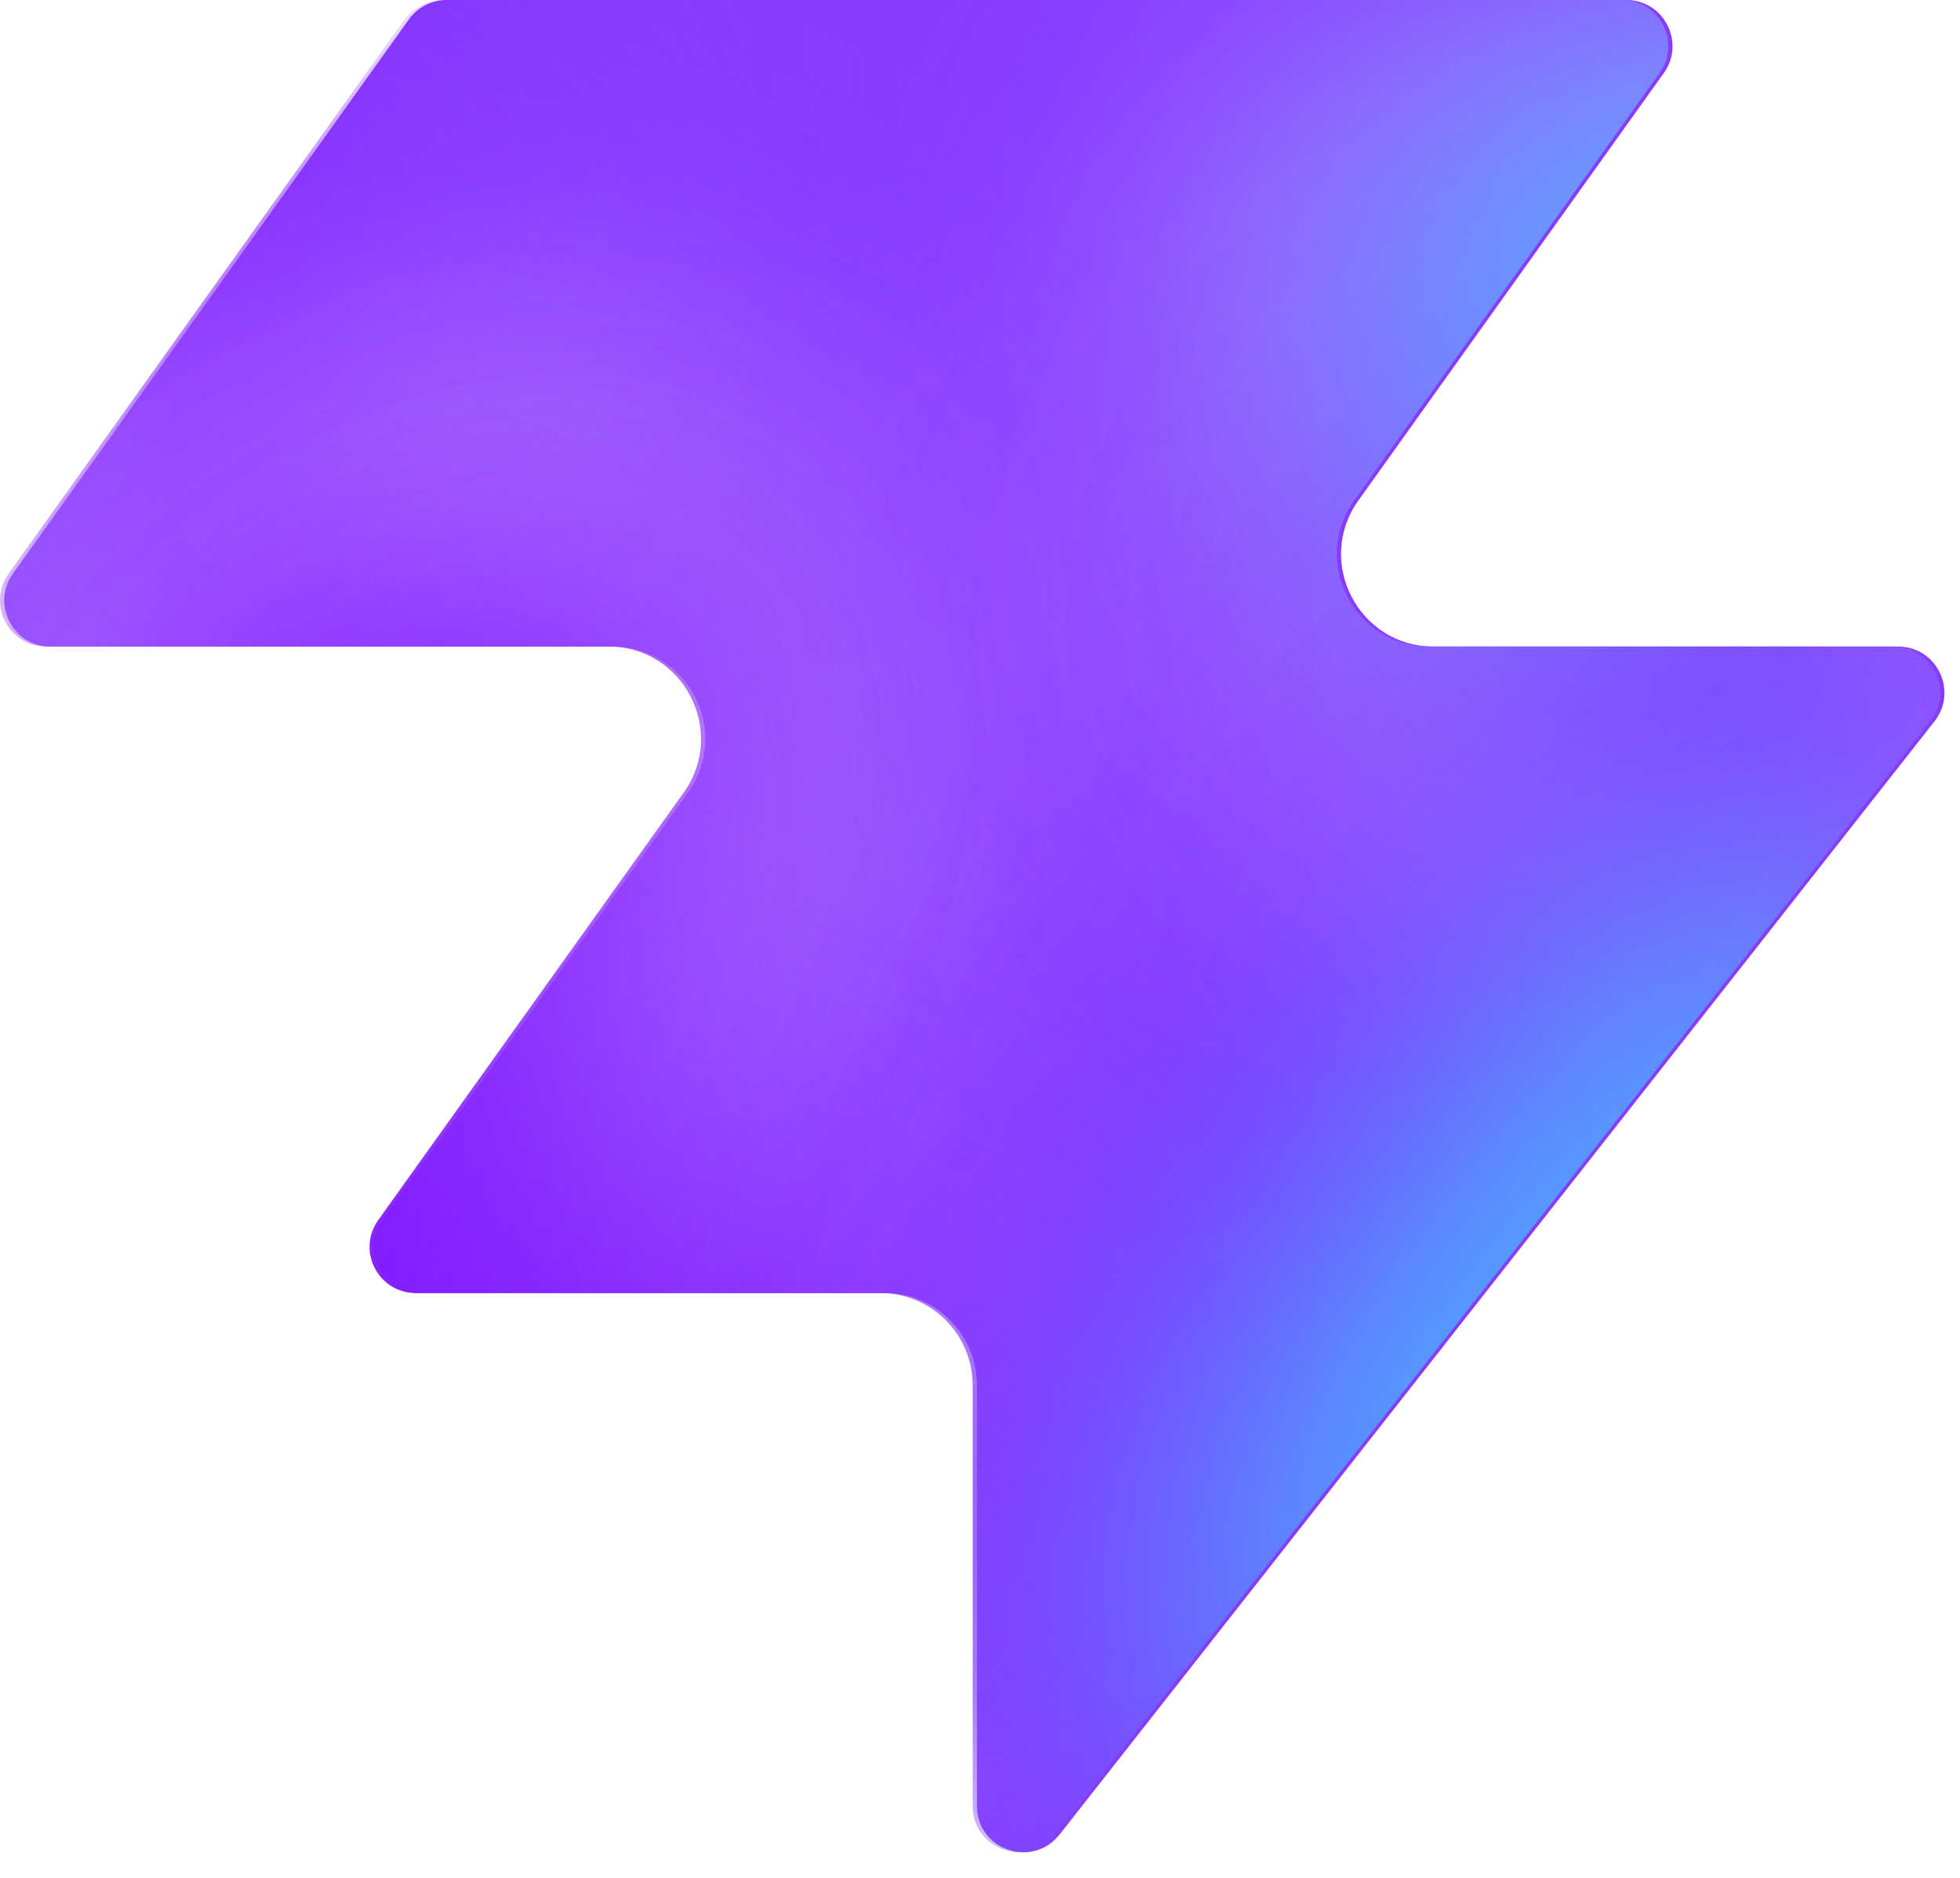
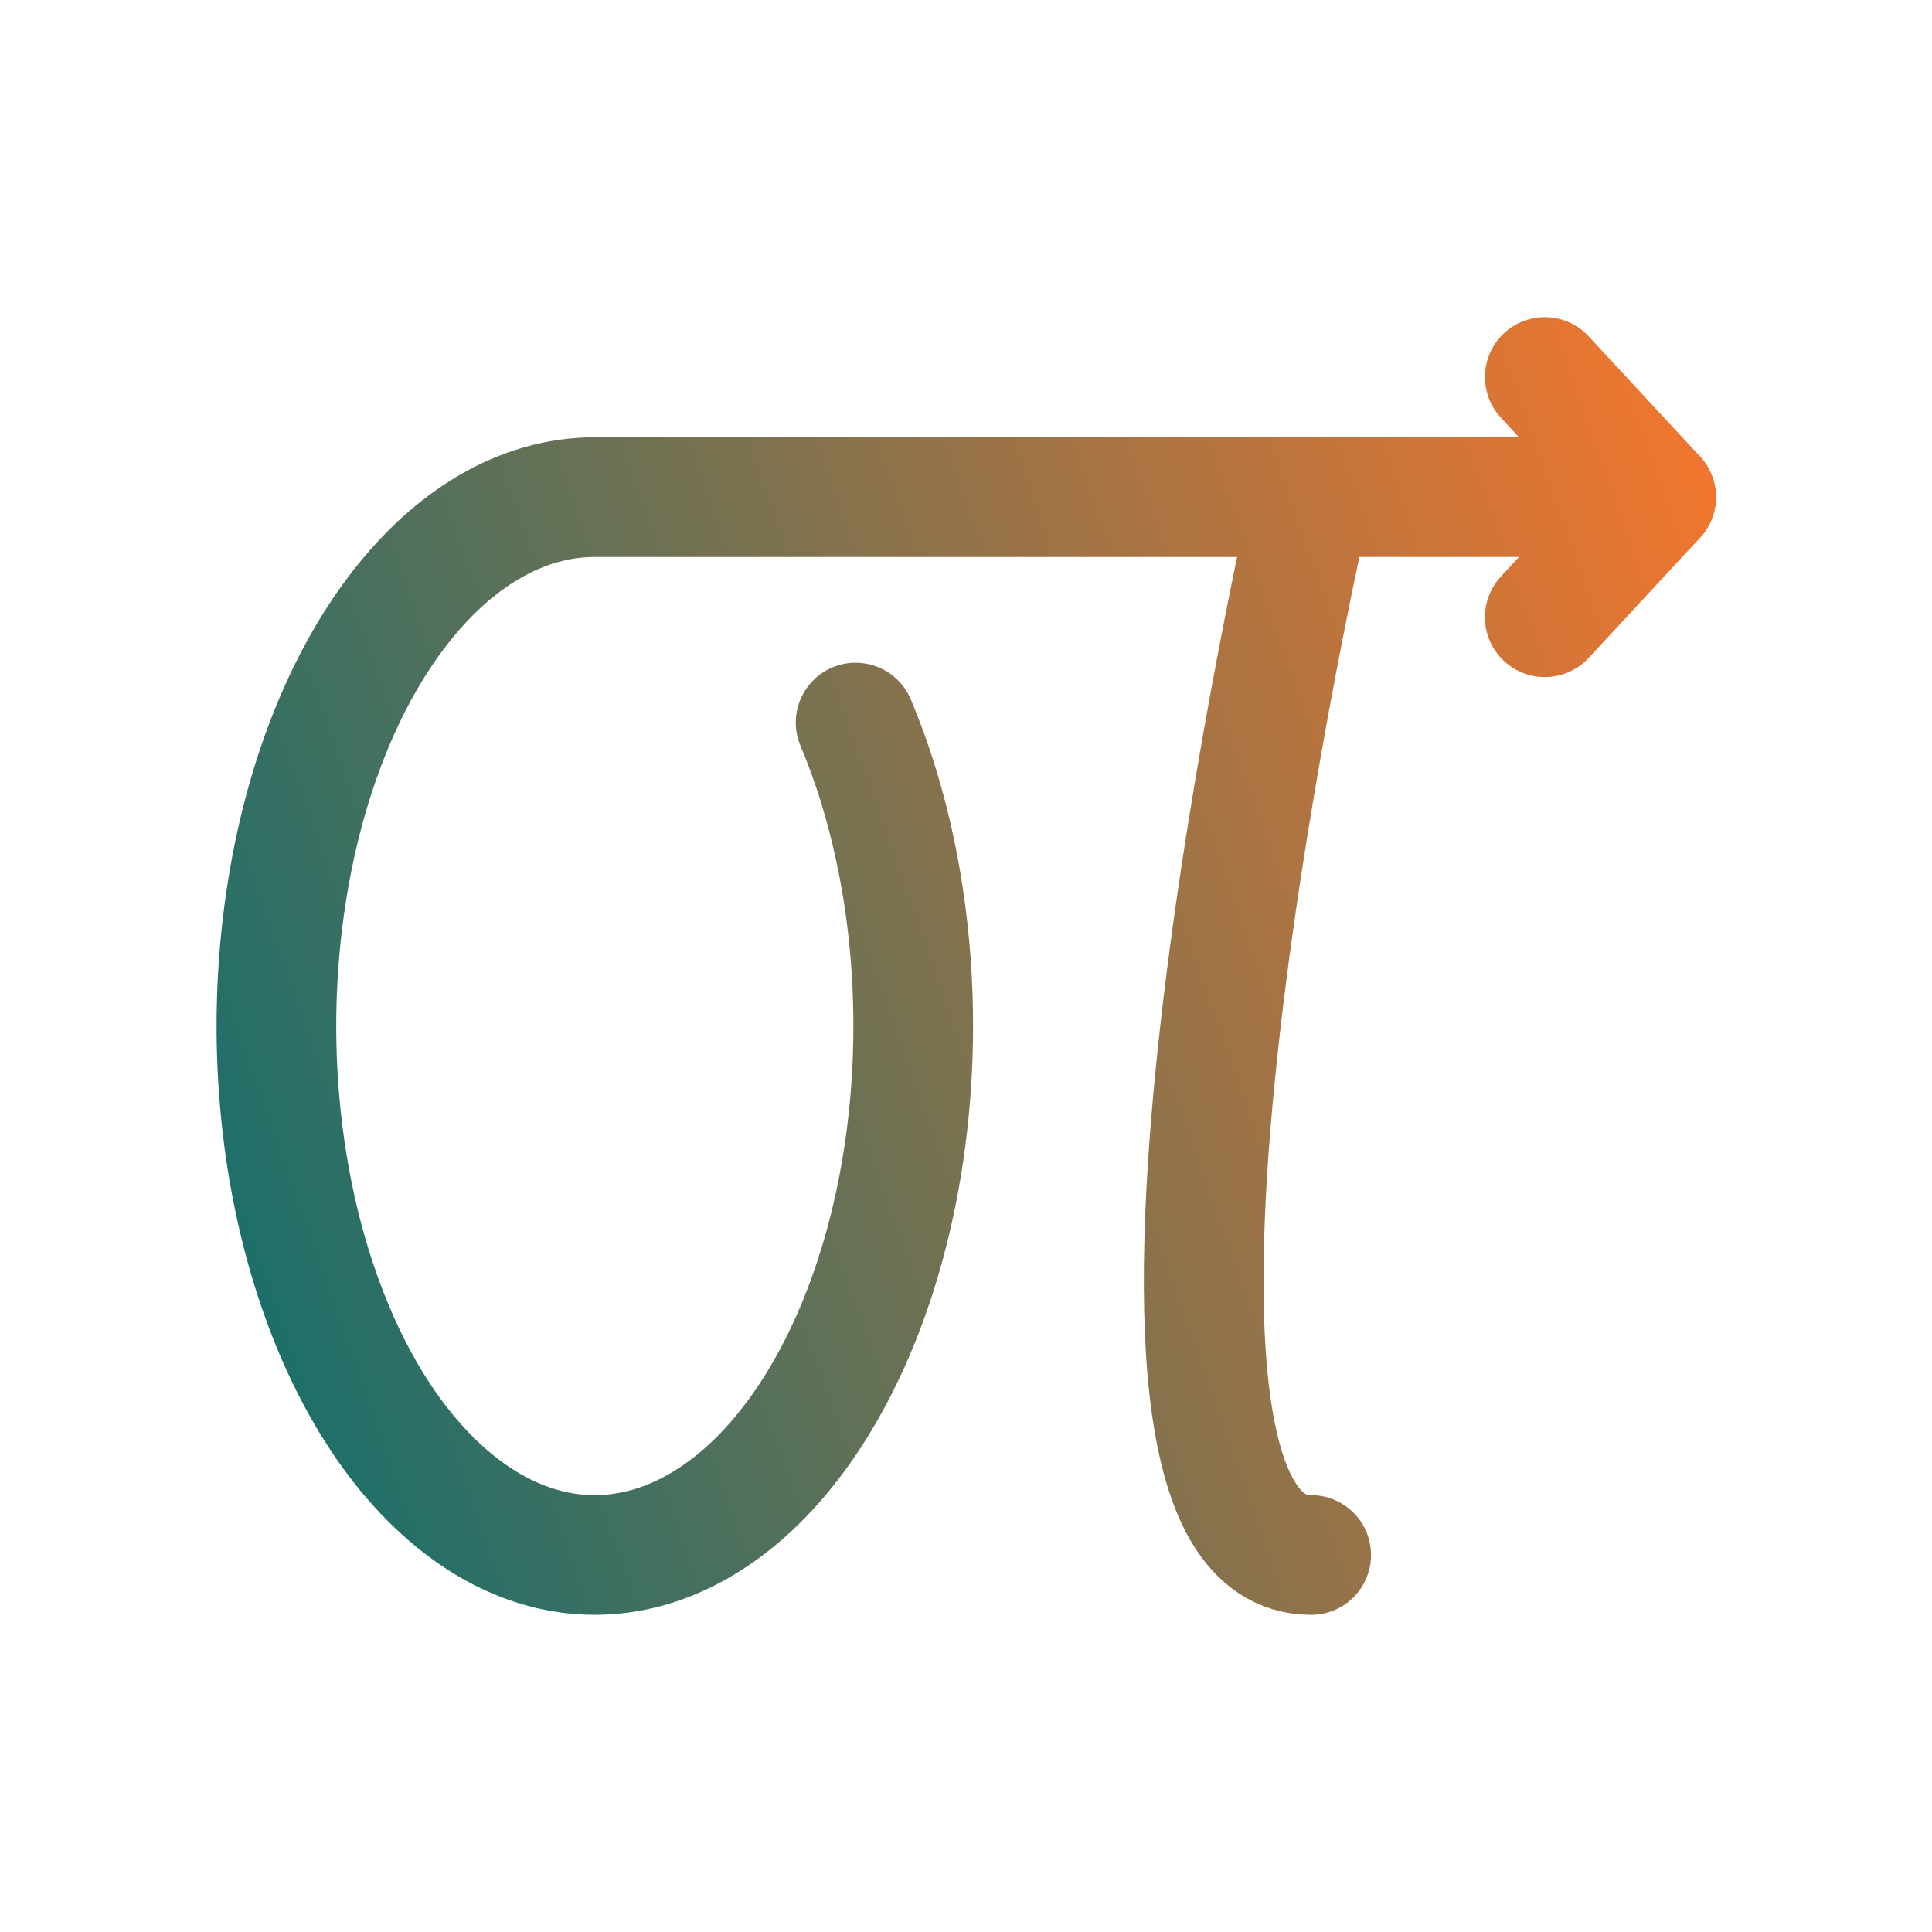
- <svg xmlns="http://www.w3.org/2000/svg" width="48" height="46" fill="none" viewBox="0 0 48 46">
-   <path fill="#863bff" d="M25.946 44.938c-.664.845-2.021.375-2.021-.698V33.937a2.26 2.26 0 0 0-2.262-2.262H10.287c-.92 0-1.456-1.04-.92-1.788l7.48-10.471c1.07-1.497 0-3.578-1.842-3.578H1.237c-.92 0-1.456-1.04-.92-1.788L10.013.474c.214-.297.556-.474.92-.474h28.894c.92 0 1.456 1.04.92 1.788l-7.48 10.471c-1.07 1.498 0 3.579 1.842 3.579h11.377c.943 0 1.473 1.088.89 1.83L25.947 44.94z" style="fill:#863bff;fill:color(display-p3 .525 .23 1);fill-opacity:1" />
-   <mask id="a" width="48" height="46" x="0" y="0" maskUnits="userSpaceOnUse" style="mask-type:alpha">
-     <path fill="#000" d="M25.842 44.938c-.664.844-2.021.375-2.021-.698V33.937a2.26 2.26 0 0 0-2.262-2.262H10.183c-.92 0-1.456-1.04-.92-1.788l7.48-10.471c1.07-1.498 0-3.579-1.842-3.579H1.133c-.92 0-1.456-1.04-.92-1.787L9.91.473c.214-.297.556-.474.92-.474h28.894c.92 0 1.456 1.04.92 1.788l-7.48 10.471c-1.07 1.498 0 3.578 1.842 3.578h11.377c.943 0 1.473 1.088.89 1.832L25.843 44.94z" style="fill:#000;fill-opacity:1" />
-   </mask>
-   <g mask="url(#a)">
-     <g filter="url(#b)">
-       <ellipse cx="5.508" cy="14.704" fill="#ede6ff" rx="5.508" ry="14.704" style="fill:#ede6ff;fill:color(display-p3 .927 .903 1);fill-opacity:1" transform="matrix(.00324 1 1 -.00324 -4.47 31.516)" />
-     </g>
-     <g filter="url(#c)">
-       <ellipse cx="10.399" cy="29.851" fill="#ede6ff" rx="10.399" ry="29.851" style="fill:#ede6ff;fill:color(display-p3 .927 .903 1);fill-opacity:1" transform="matrix(.00324 1 1 -.00324 -39.328 7.883)" />
-     </g>
-     <g filter="url(#d)">
-       <ellipse cx="5.508" cy="30.487" fill="#7e14ff" rx="5.508" ry="30.487" style="fill:#7e14ff;fill:color(display-p3 .492 .077 1);fill-opacity:1" transform="rotate(89.814 -25.913 -14.639)scale(1 -1)" />
-     </g>
-     <g filter="url(#e)">
-       <ellipse cx="5.508" cy="30.599" fill="#7e14ff" rx="5.508" ry="30.599" style="fill:#7e14ff;fill:color(display-p3 .492 .077 1);fill-opacity:1" transform="rotate(89.814 -32.644 -3.334)scale(1 -1)" />
-     </g>
-     <g filter="url(#f)">
-       <ellipse cx="5.508" cy="30.599" fill="#7e14ff" rx="5.508" ry="30.599" style="fill:#7e14ff;fill:color(display-p3 .492 .077 1);fill-opacity:1" transform="matrix(.00324 1 1 -.00324 -34.34 30.47)" />
-     </g>
-     <g filter="url(#g)">
-       <ellipse cx="14.072" cy="22.078" fill="#ede6ff" rx="14.072" ry="22.078" style="fill:#ede6ff;fill:color(display-p3 .927 .903 1);fill-opacity:1" transform="rotate(93.35 24.506 48.493)scale(-1 1)" />
-     </g>
-     <g filter="url(#h)">
-       <ellipse cx="3.47" cy="21.501" fill="#7e14ff" rx="3.47" ry="21.501" style="fill:#7e14ff;fill:color(display-p3 .492 .077 1);fill-opacity:1" transform="rotate(89.009 28.708 47.59)scale(-1 1)" />
-     </g>
-     <g filter="url(#i)">
-       <ellipse cx="3.47" cy="21.501" fill="#7e14ff" rx="3.47" ry="21.501" style="fill:#7e14ff;fill:color(display-p3 .492 .077 1);fill-opacity:1" transform="rotate(89.009 28.708 47.59)scale(-1 1)" />
-     </g>
-     <g filter="url(#j)">
-       <ellipse cx=".387" cy="8.972" fill="#7e14ff" rx="4.407" ry="29.108" style="fill:#7e14ff;fill:color(display-p3 .492 .077 1);fill-opacity:1" transform="rotate(39.51 .387 8.972)" />
-     </g>
-     <g filter="url(#k)">
-       <ellipse cx="47.523" cy="-6.092" fill="#7e14ff" rx="4.407" ry="29.108" style="fill:#7e14ff;fill:color(display-p3 .492 .077 1);fill-opacity:1" transform="rotate(37.892 47.523 -6.092)" />
-     </g>
-     <g filter="url(#l)">
-       <ellipse cx="41.412" cy="6.333" fill="#47bfff" rx="5.971" ry="9.665" style="fill:#47bfff;fill:color(display-p3 .28 .748 1);fill-opacity:1" transform="rotate(37.892 41.412 6.333)" />
-     </g>
-     <g filter="url(#m)">
-       <ellipse cx="-1.879" cy="38.332" fill="#7e14ff" rx="4.407" ry="29.108" style="fill:#7e14ff;fill:color(display-p3 .492 .077 1);fill-opacity:1" transform="rotate(37.892 -1.88 38.332)" />
-     </g>
-     <g filter="url(#n)">
-       <ellipse cx="-1.879" cy="38.332" fill="#7e14ff" rx="4.407" ry="29.108" style="fill:#7e14ff;fill:color(display-p3 .492 .077 1);fill-opacity:1" transform="rotate(37.892 -1.88 38.332)" />
-     </g>
-     <g filter="url(#o)">
-       <ellipse cx="35.651" cy="29.907" fill="#7e14ff" rx="4.407" ry="29.108" style="fill:#7e14ff;fill:color(display-p3 .492 .077 1);fill-opacity:1" transform="rotate(37.892 35.651 29.907)" />
-     </g>
-     <g filter="url(#p)">
-       <ellipse cx="38.418" cy="32.4" fill="#47bfff" rx="5.971" ry="15.297" style="fill:#47bfff;fill:color(display-p3 .28 .748 1);fill-opacity:1" transform="rotate(37.892 38.418 32.4)" />
-     </g>
+ <svg xmlns="http://www.w3.org/2000/svg" xmlns:xlink="http://www.w3.org/1999/xlink" viewBox="0 0 90 90" role="img" aria-label="Outturn" version="1.1" id="svg4" width="90" height="90">
+   <defs id="defs2">
+     <linearGradient id="outturn-stroke" gradientUnits="userSpaceOnUse" x1="8" y1="82" x2="114" y2="20">
+       <stop offset="0" stop-color="#0E6E6E" id="stop1" />
+       <stop offset="1" stop-color="#F2762E" id="stop2" />
+     </linearGradient>
+     <linearGradient xlink:href="#outturn-stroke" id="linearGradient28" gradientUnits="userSpaceOnUse" x1="8" y1="82" x2="114" y2="20" gradientTransform="matrix(0.6179839,0,0,1.026645,7.636879,-1.451221)" />
+     <linearGradient xlink:href="#outturn-stroke" id="linearGradient29" gradientUnits="userSpaceOnUse" x1="8" y1="82" x2="114" y2="20" gradientTransform="matrix(0.6179839,0,0,1.026645,7.636879,-1.451221)" />
+     <linearGradient xlink:href="#outturn-stroke" id="linearGradient30" gradientUnits="userSpaceOnUse" x1="8" y1="82" x2="114" y2="20" gradientTransform="matrix(0.6179839,0,0,1.026645,7.636879,-1.451221)" />
+     <linearGradient xlink:href="#outturn-stroke" id="linearGradient31" gradientUnits="userSpaceOnUse" x1="8" y1="82" x2="114" y2="20" />
+   </defs>
+   <g transform="translate(-0.94,-6.19)" fill="none" stroke="url(#outturn-stroke)" stroke-width="7" stroke-linecap="round" stroke-linejoin="round" id="g4" style="stroke:url(#linearGradient31)">
+     <path d="M 40.798,39.851 A 14.832,24.639 0 1 1 28.648,29.348 h 49.439" id="path2" style="stroke:url(#linearGradient30);stroke-width:5.575;stroke-dasharray:none" />
+     <path d="m 72.902,23.753 5.185,5.595 -5.185,5.595" id="path3" style="stroke:url(#linearGradient29);stroke-width:5.576" />
+     <path d="m 62.019,29.348 c 0,0 -11.264,49.279 0,49.279" id="path4" style="stroke:url(#linearGradient28);stroke-width:5.576" />
  </g>
-   <defs>
-     <filter id="b" width="60.045" height="41.654" x="-19.77" y="16.149" color-interpolation-filters="sRGB" filterUnits="userSpaceOnUse">
-       <feFlood flood-opacity="0" result="BackgroundImageFix" />
-       <feBlend in="SourceGraphic" in2="BackgroundImageFix" result="shape" />
-       <feGaussianBlur result="effect1_foregroundBlur_2002_17158" stdDeviation="7.659" />
-     </filter>
-     <filter id="c" width="90.34" height="51.437" x="-54.613" y="-7.533" color-interpolation-filters="sRGB" filterUnits="userSpaceOnUse">
-       <feFlood flood-opacity="0" result="BackgroundImageFix" />
-       <feBlend in="SourceGraphic" in2="BackgroundImageFix" result="shape" />
-       <feGaussianBlur result="effect1_foregroundBlur_2002_17158" stdDeviation="7.659" />
-     </filter>
-     <filter id="d" width="79.355" height="29.4" x="-49.64" y="2.03" color-interpolation-filters="sRGB" filterUnits="userSpaceOnUse">
-       <feFlood flood-opacity="0" result="BackgroundImageFix" />
-       <feBlend in="SourceGraphic" in2="BackgroundImageFix" result="shape" />
-       <feGaussianBlur result="effect1_foregroundBlur_2002_17158" stdDeviation="4.596" />
-     </filter>
-     <filter id="e" width="79.579" height="29.4" x="-45.045" y="20.029" color-interpolation-filters="sRGB" filterUnits="userSpaceOnUse">
-       <feFlood flood-opacity="0" result="BackgroundImageFix" />
-       <feBlend in="SourceGraphic" in2="BackgroundImageFix" result="shape" />
-       <feGaussianBlur result="effect1_foregroundBlur_2002_17158" stdDeviation="4.596" />
-     </filter>
-     <filter id="f" width="79.579" height="29.4" x="-43.513" y="21.178" color-interpolation-filters="sRGB" filterUnits="userSpaceOnUse">
-       <feFlood flood-opacity="0" result="BackgroundImageFix" />
-       <feBlend in="SourceGraphic" in2="BackgroundImageFix" result="shape" />
-       <feGaussianBlur result="effect1_foregroundBlur_2002_17158" stdDeviation="4.596" />
-     </filter>
-     <filter id="g" width="74.749" height="58.852" x="15.756" y="-17.901" color-interpolation-filters="sRGB" filterUnits="userSpaceOnUse">
-       <feFlood flood-opacity="0" result="BackgroundImageFix" />
-       <feBlend in="SourceGraphic" in2="BackgroundImageFix" result="shape" />
-       <feGaussianBlur result="effect1_foregroundBlur_2002_17158" stdDeviation="7.659" />
-     </filter>
-     <filter id="h" width="61.377" height="25.362" x="23.548" y="2.284" color-interpolation-filters="sRGB" filterUnits="userSpaceOnUse">
-       <feFlood flood-opacity="0" result="BackgroundImageFix" />
-       <feBlend in="SourceGraphic" in2="BackgroundImageFix" result="shape" />
-       <feGaussianBlur result="effect1_foregroundBlur_2002_17158" stdDeviation="4.596" />
-     </filter>
-     <filter id="i" width="61.377" height="25.362" x="23.548" y="2.284" color-interpolation-filters="sRGB" filterUnits="userSpaceOnUse">
-       <feFlood flood-opacity="0" result="BackgroundImageFix" />
-       <feBlend in="SourceGraphic" in2="BackgroundImageFix" result="shape" />
-       <feGaussianBlur result="effect1_foregroundBlur_2002_17158" stdDeviation="4.596" />
-     </filter>
-     <filter id="j" width="56.045" height="63.649" x="-27.636" y="-22.853" color-interpolation-filters="sRGB" filterUnits="userSpaceOnUse">
-       <feFlood flood-opacity="0" result="BackgroundImageFix" />
-       <feBlend in="SourceGraphic" in2="BackgroundImageFix" result="shape" />
-       <feGaussianBlur result="effect1_foregroundBlur_2002_17158" stdDeviation="4.596" />
-     </filter>
-     <filter id="k" width="54.814" height="64.646" x="20.116" y="-38.415" color-interpolation-filters="sRGB" filterUnits="userSpaceOnUse">
-       <feFlood flood-opacity="0" result="BackgroundImageFix" />
-       <feBlend in="SourceGraphic" in2="BackgroundImageFix" result="shape" />
-       <feGaussianBlur result="effect1_foregroundBlur_2002_17158" stdDeviation="4.596" />
-     </filter>
-     <filter id="l" width="33.541" height="35.313" x="24.641" y="-11.323" color-interpolation-filters="sRGB" filterUnits="userSpaceOnUse">
-       <feFlood flood-opacity="0" result="BackgroundImageFix" />
-       <feBlend in="SourceGraphic" in2="BackgroundImageFix" result="shape" />
-       <feGaussianBlur result="effect1_foregroundBlur_2002_17158" stdDeviation="4.596" />
-     </filter>
-     <filter id="m" width="54.814" height="64.646" x="-29.286" y="6.009" color-interpolation-filters="sRGB" filterUnits="userSpaceOnUse">
-       <feFlood flood-opacity="0" result="BackgroundImageFix" />
-       <feBlend in="SourceGraphic" in2="BackgroundImageFix" result="shape" />
-       <feGaussianBlur result="effect1_foregroundBlur_2002_17158" stdDeviation="4.596" />
-     </filter>
-     <filter id="n" width="54.814" height="64.646" x="-29.286" y="6.009" color-interpolation-filters="sRGB" filterUnits="userSpaceOnUse">
-       <feFlood flood-opacity="0" result="BackgroundImageFix" />
-       <feBlend in="SourceGraphic" in2="BackgroundImageFix" result="shape" />
-       <feGaussianBlur result="effect1_foregroundBlur_2002_17158" stdDeviation="4.596" />
-     </filter>
-     <filter id="o" width="54.814" height="64.646" x="8.244" y="-2.416" color-interpolation-filters="sRGB" filterUnits="userSpaceOnUse">
-       <feFlood flood-opacity="0" result="BackgroundImageFix" />
-       <feBlend in="SourceGraphic" in2="BackgroundImageFix" result="shape" />
-       <feGaussianBlur result="effect1_foregroundBlur_2002_17158" stdDeviation="4.596" />
-     </filter>
-     <filter id="p" width="39.409" height="43.623" x="18.713" y="10.588" color-interpolation-filters="sRGB" filterUnits="userSpaceOnUse">
-       <feFlood flood-opacity="0" result="BackgroundImageFix" />
-       <feBlend in="SourceGraphic" in2="BackgroundImageFix" result="shape" />
-       <feGaussianBlur result="effect1_foregroundBlur_2002_17158" stdDeviation="4.596" />
-     </filter>
-   </defs>
</svg>
